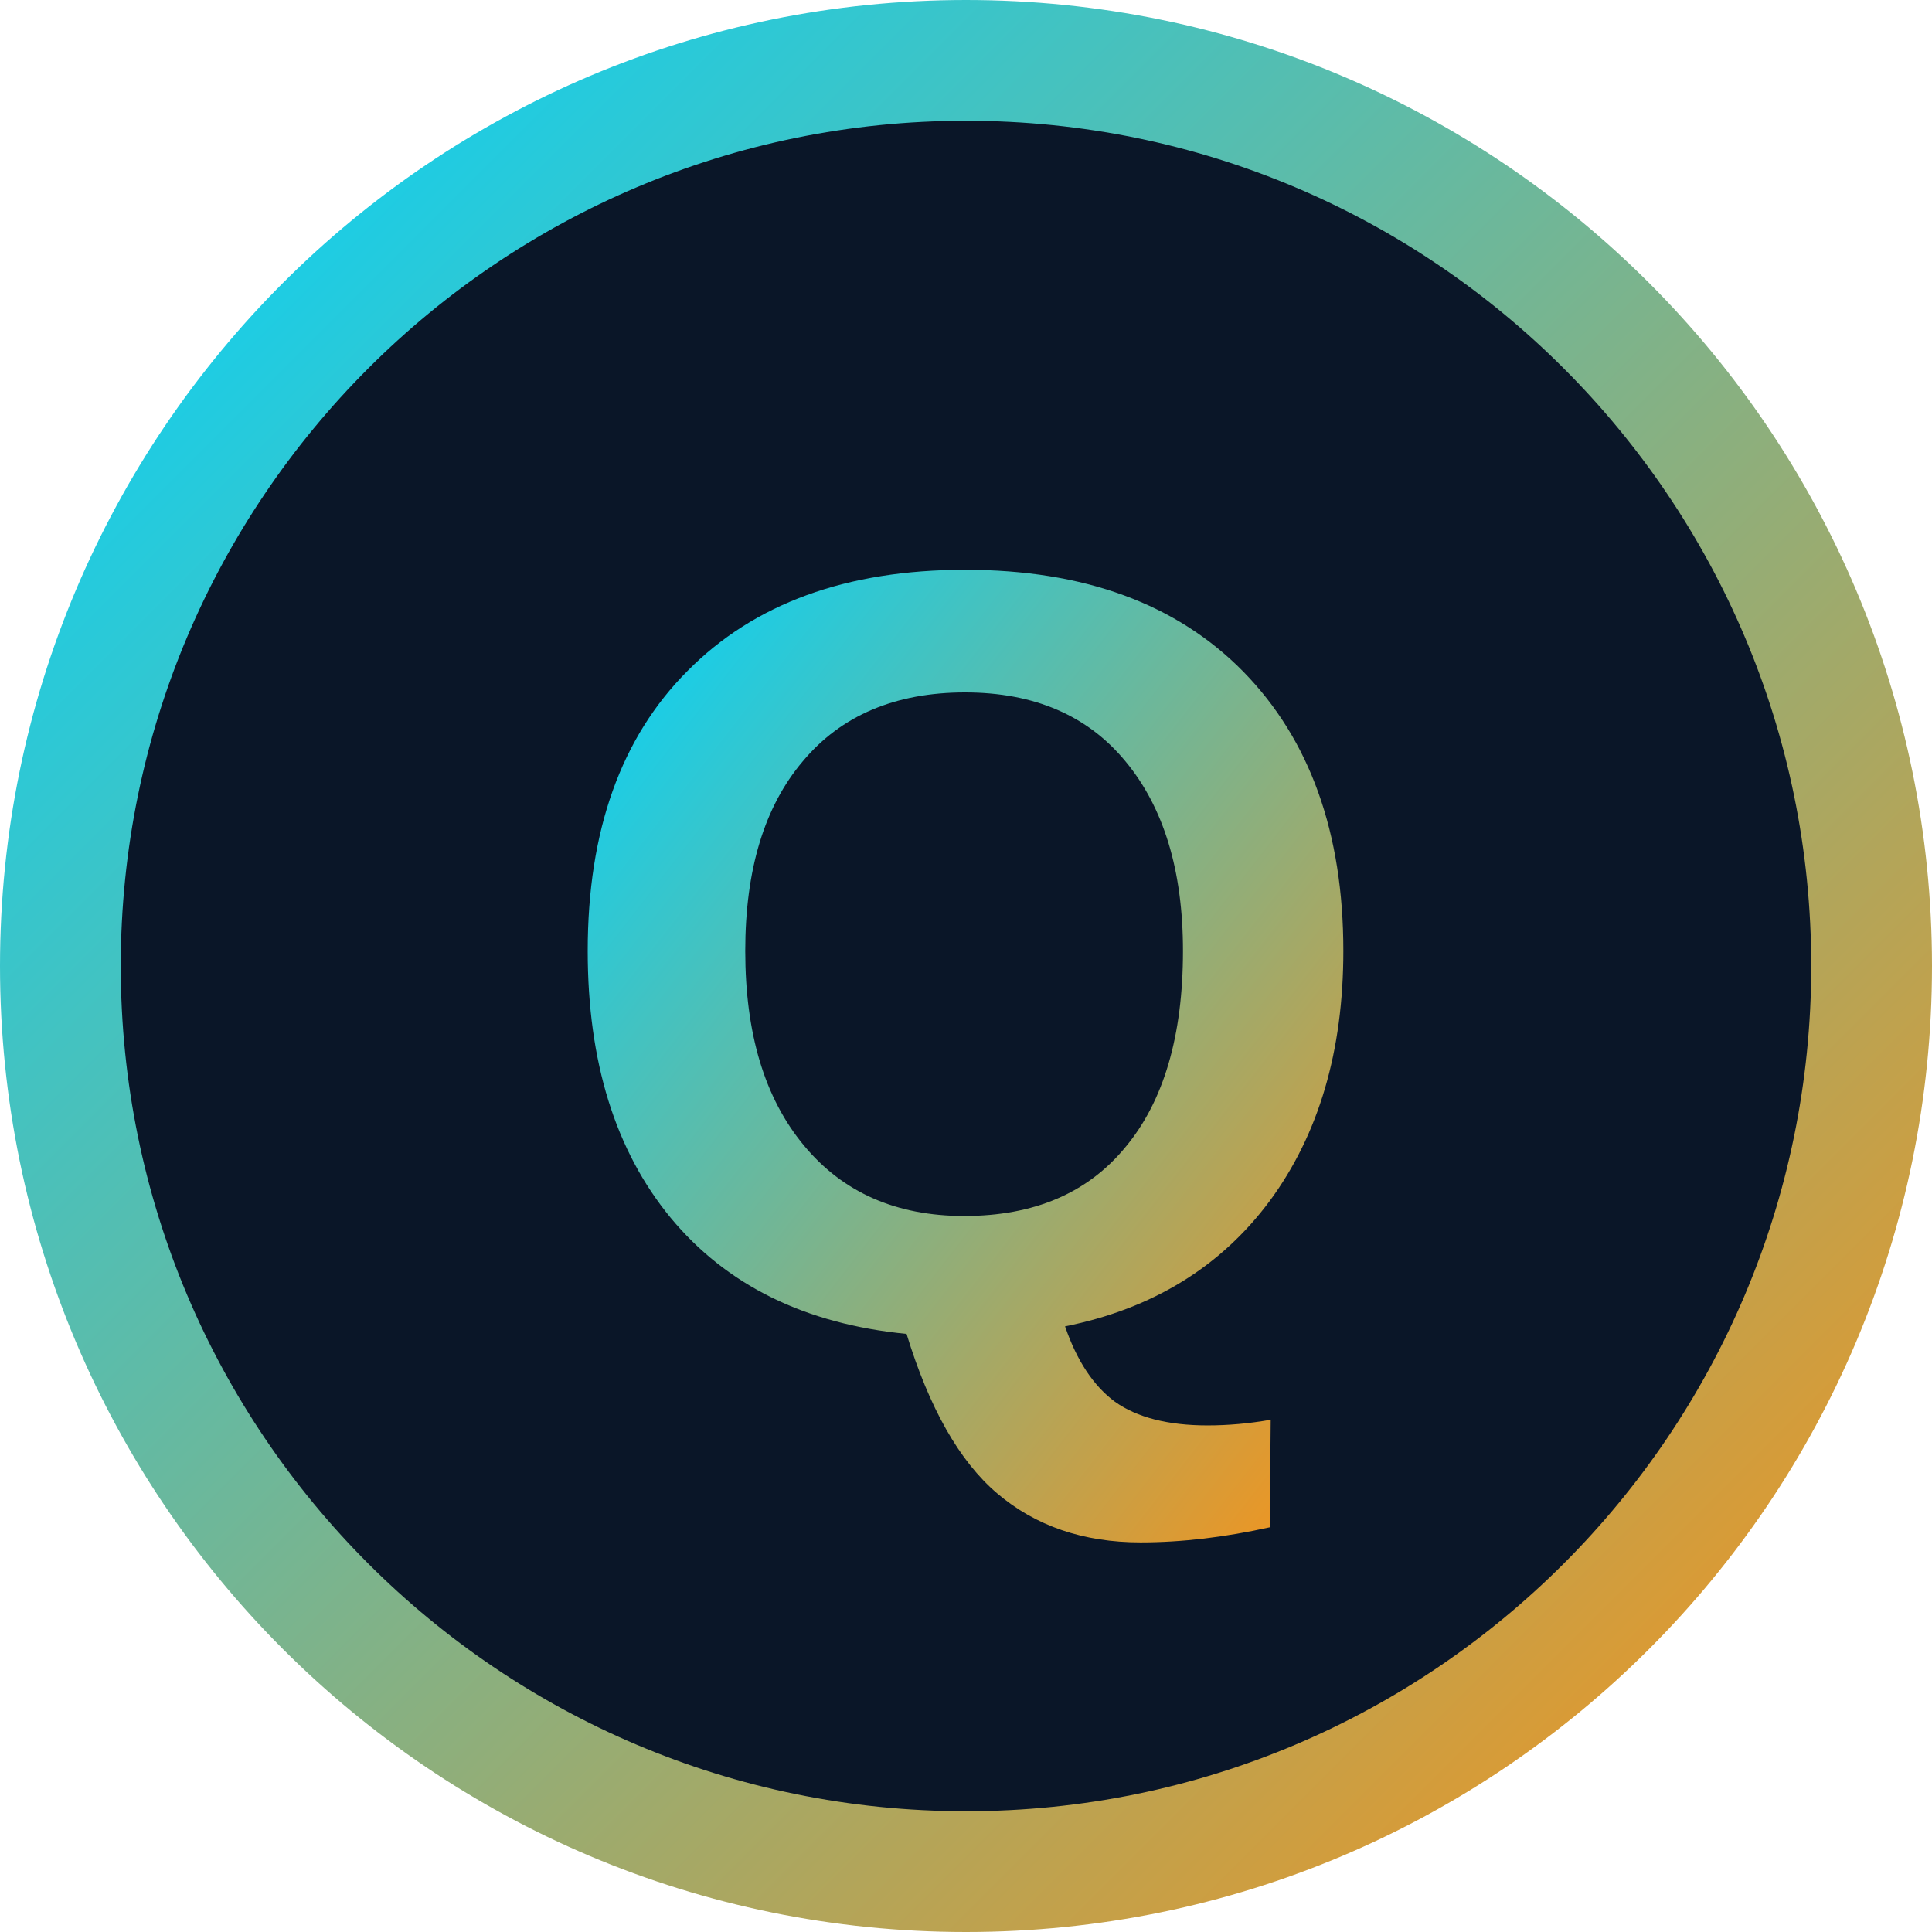
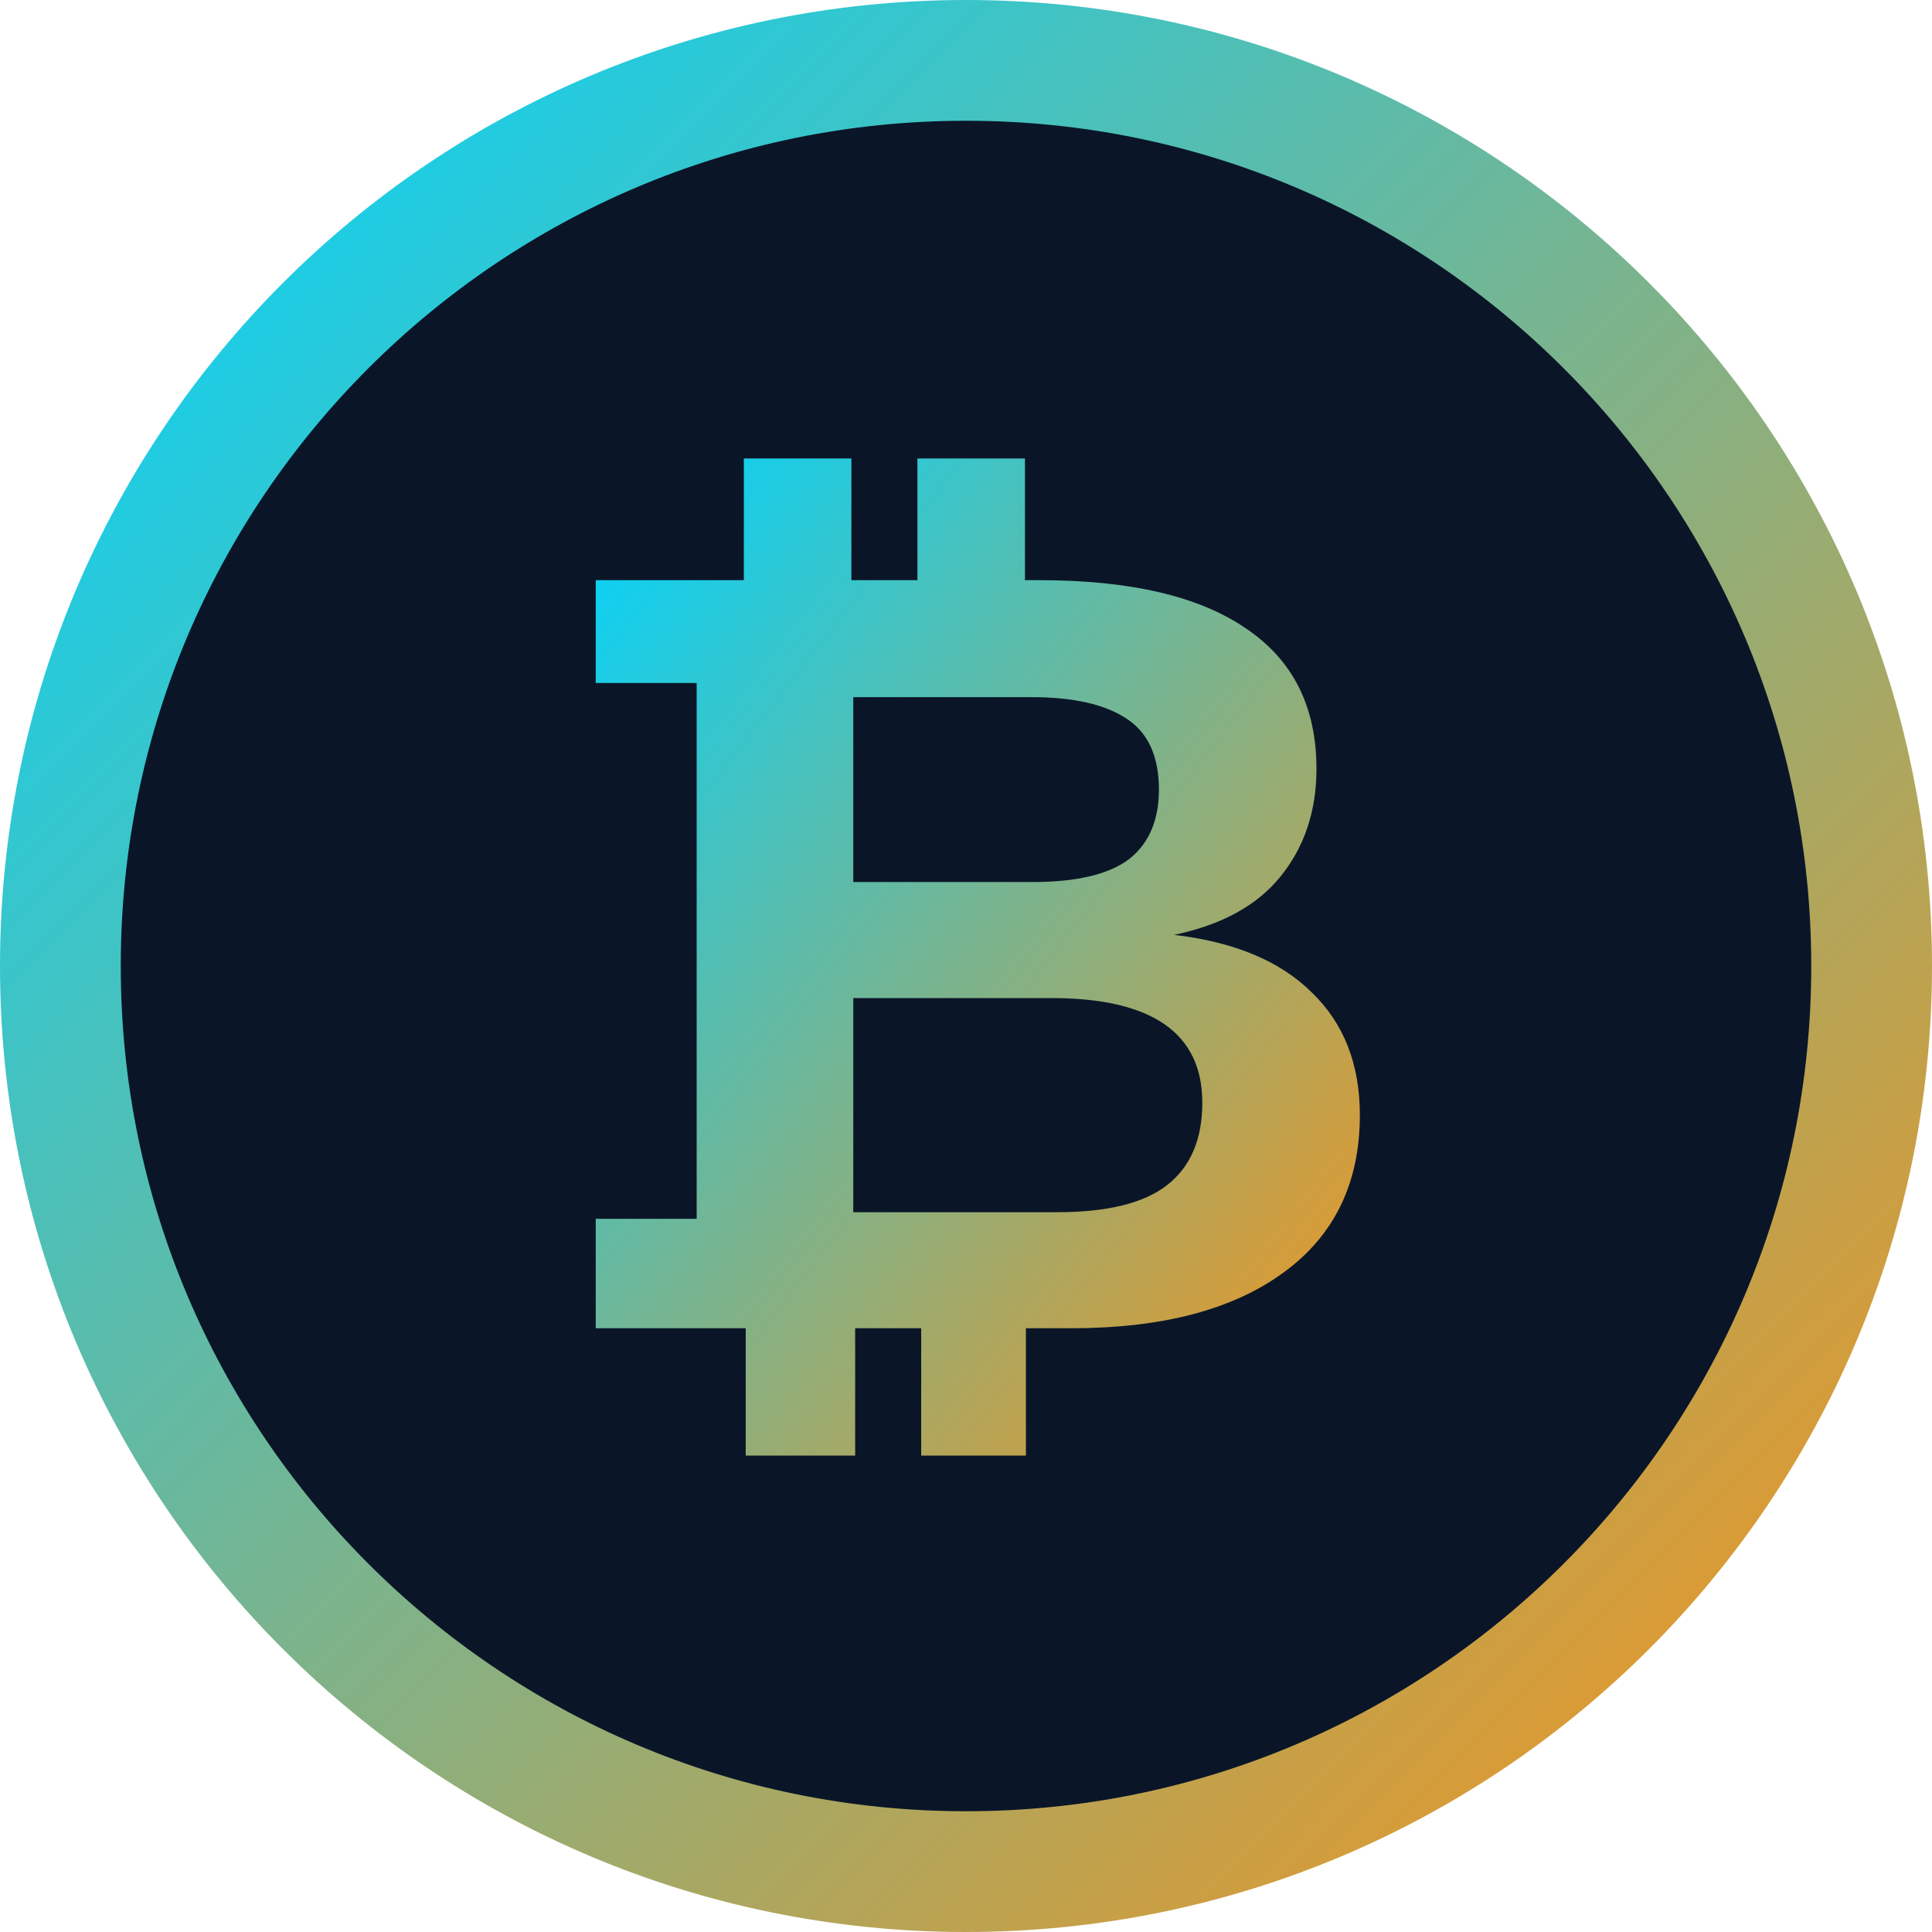
<svg xmlns="http://www.w3.org/2000/svg" viewBox="0 0 32 32">
  <defs>
    <linearGradient id="g" x1="0%" y1="0%" x2="100%" y2="100%">
      <stop offset="0%" style="stop-color:#00d4ff" />
      <stop offset="100%" style="stop-color:#f7931a" />
    </linearGradient>
  </defs>
  <circle cx="16" cy="16" r="15" fill="#0a1628" stroke="url(#g)" stroke-width="2" />
-   <text x="16" y="22" font-family="Arial,sans-serif" font-size="18" font-weight="bold" fill="url(#g)" text-anchor="middle">Q</text>
+   <text x="16" y="22" font-family="Arial,sans-serif" font-size="18" font-weight="bold" fill="url(#g)" text-anchor="middle">₿</text>
</svg>
